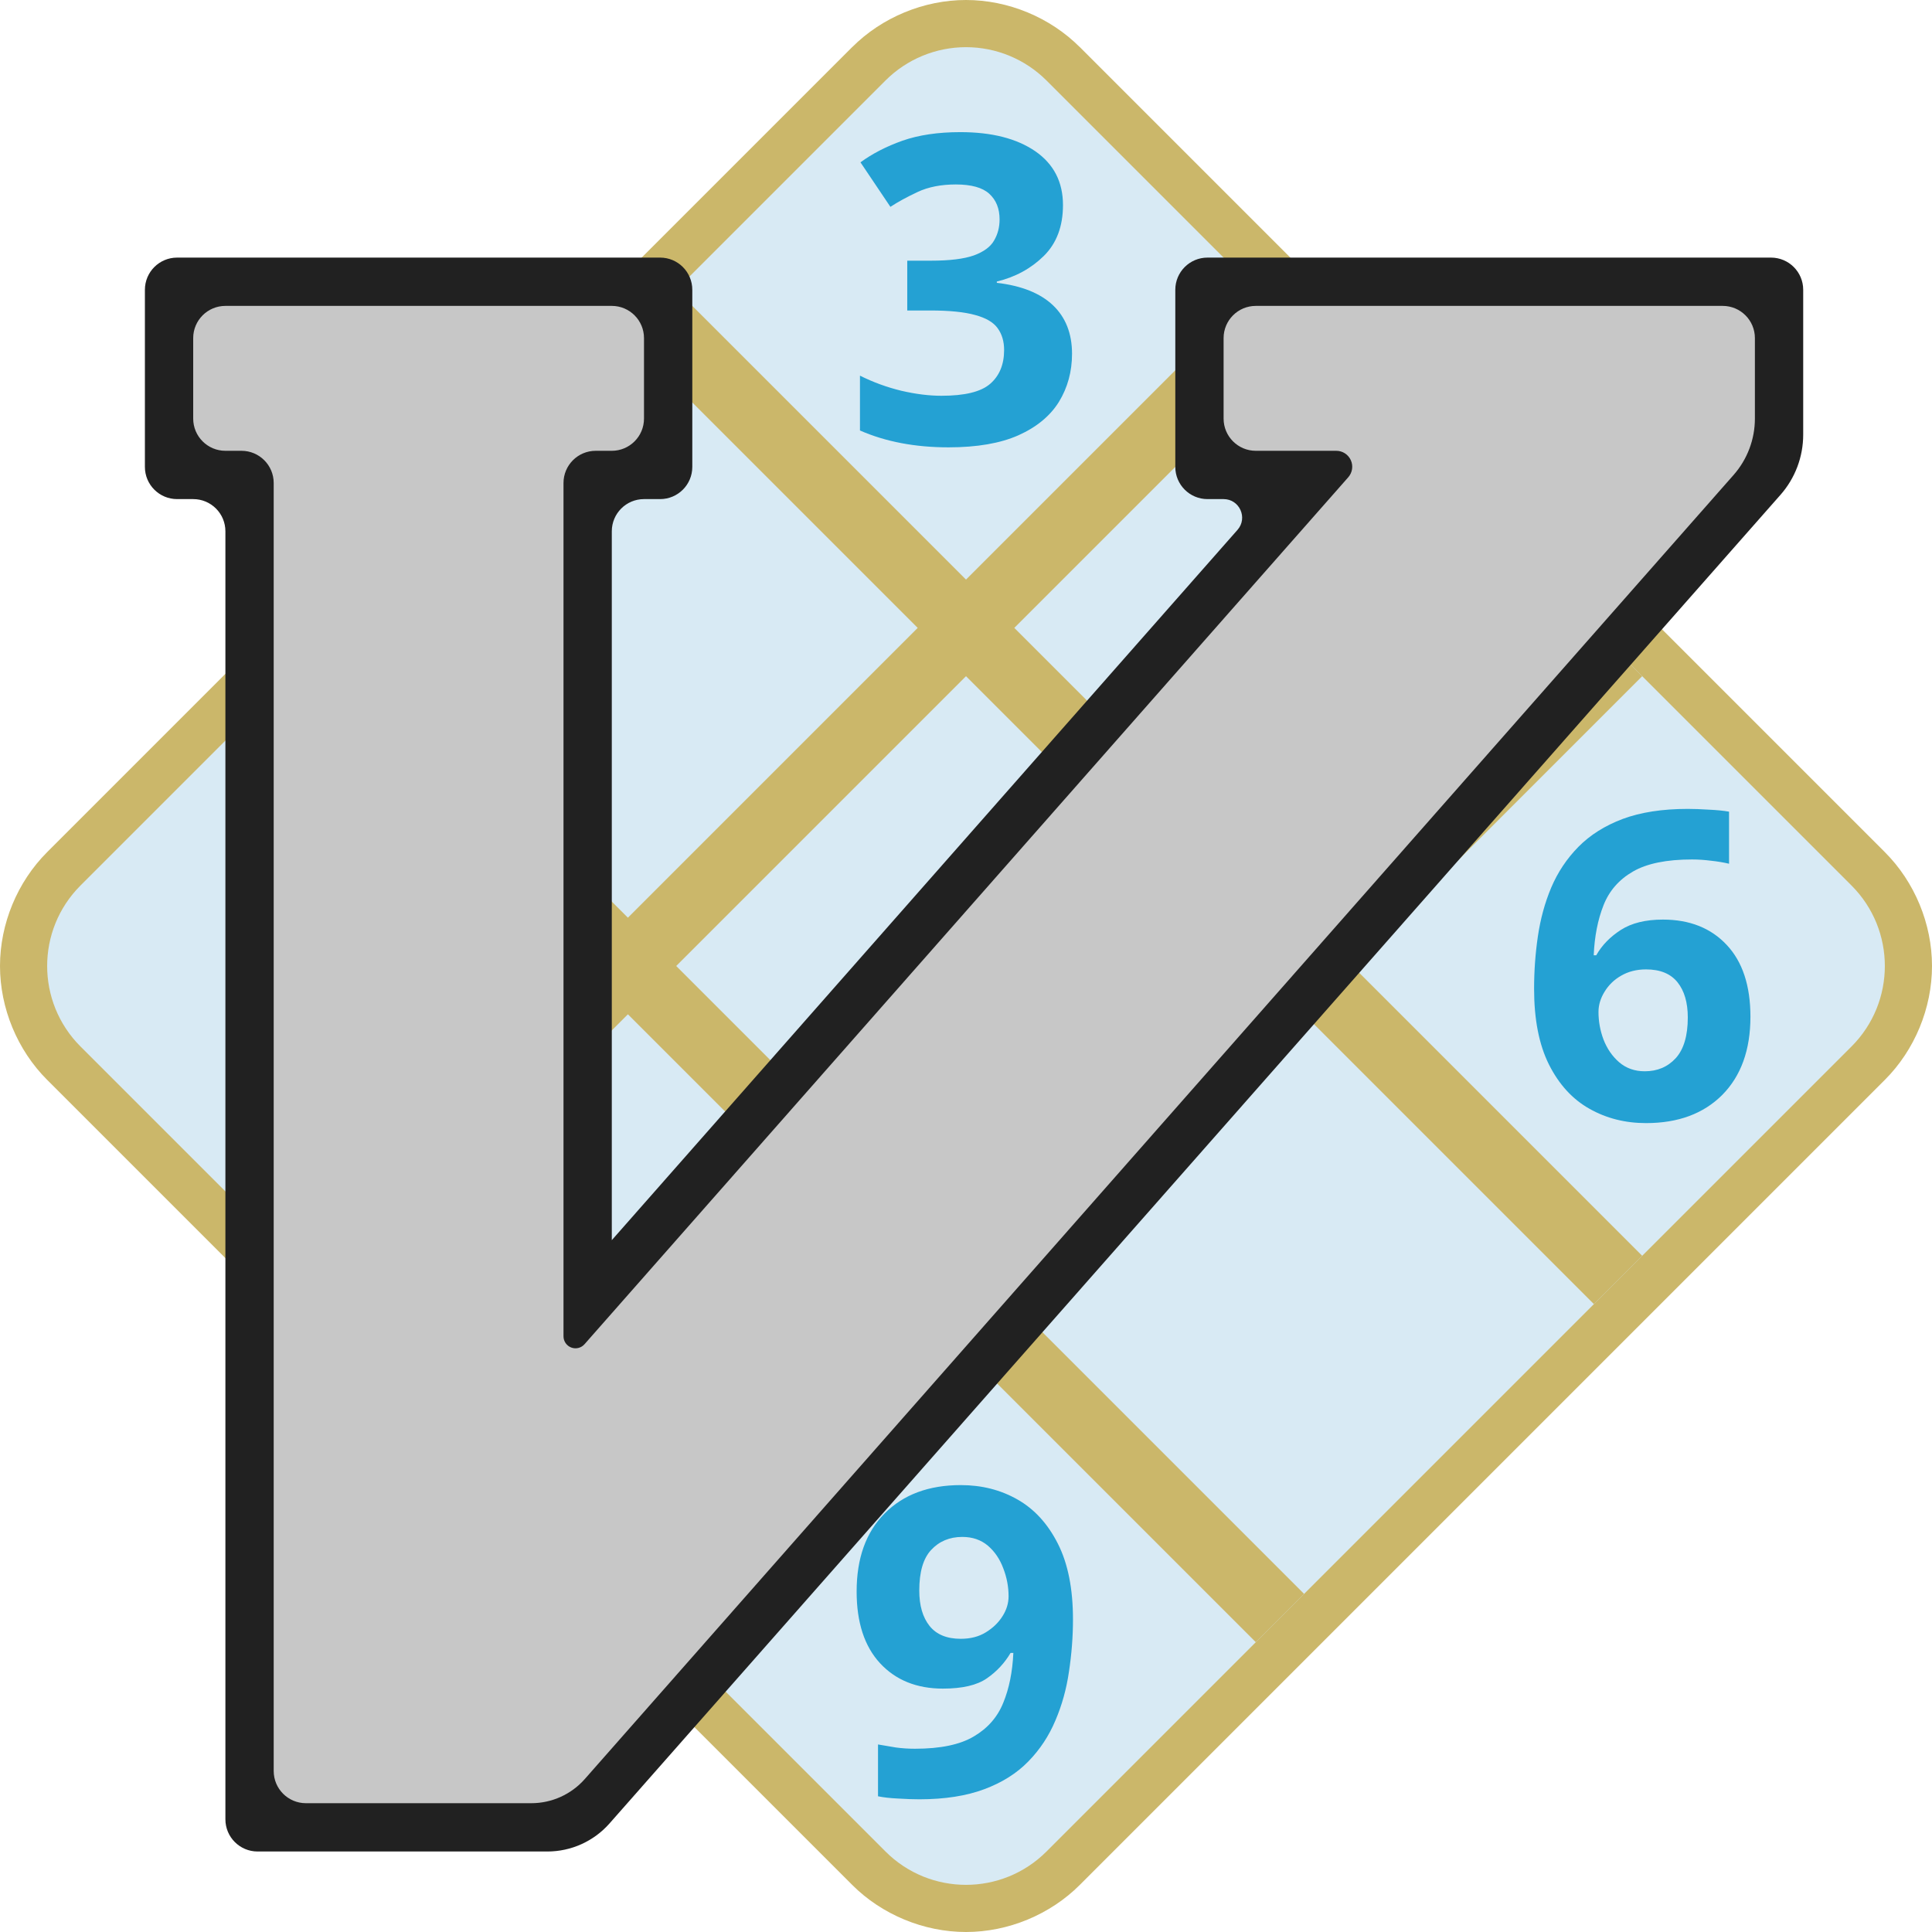
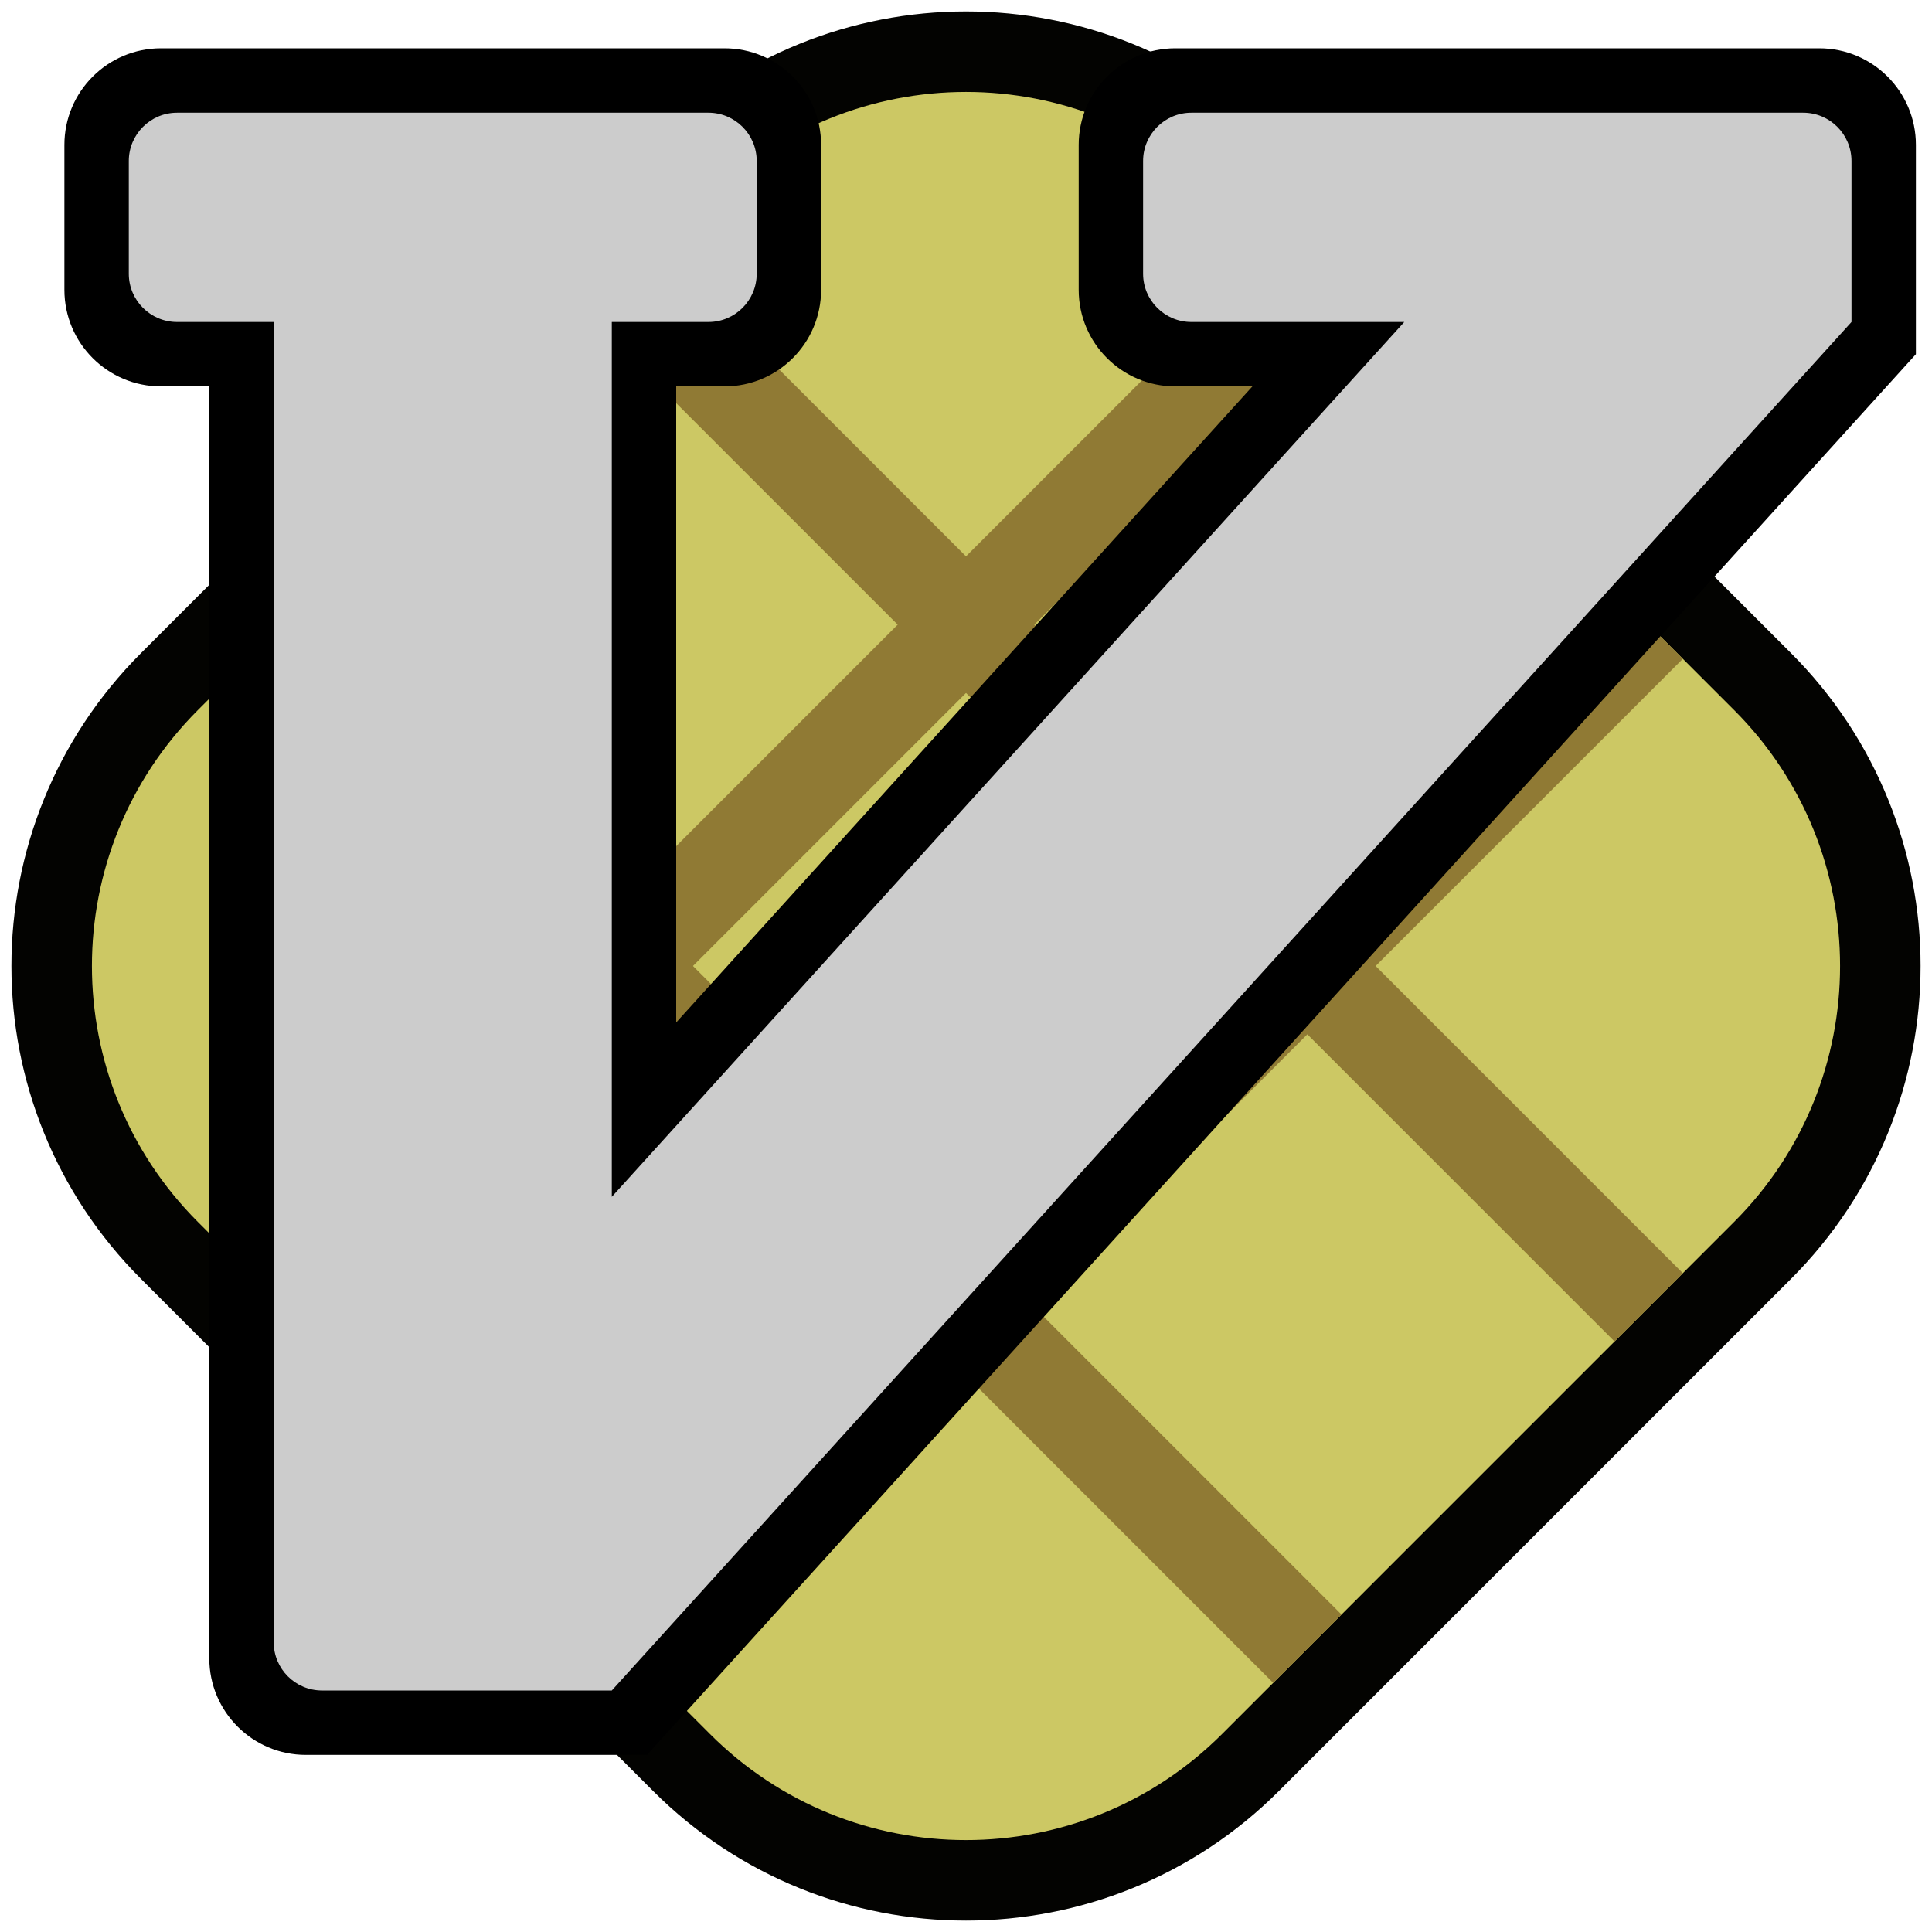
- <svg xmlns="http://www.w3.org/2000/svg" width="120" height="120" viewBox="0 0 120 120" version="1.1" id="svg5">
-   <defs id="defs2">
-     </defs>
-   <g id="layer3" style="display:inline">
-     <path id="path18388" style="display:inline;fill:#cbb76a;fill-opacity:1;stroke:none;stroke-width:3;stroke-linecap:round;stroke-linejoin:round;stroke-miterlimit:15.6;stroke-dasharray:none;stroke-opacity:1;paint-order:markers fill stroke" d="m 60,0 c -2.618,-2.7968107e-4 -5.219,1.077 -7.07,2.928 a 2.93,2.93 0 0 0 -0.002,0 L 2.928,52.928 C 1.076,54.779 0,57.382 0,60 c 0,2.618 1.076,5.221 2.928,7.072 L 52.928,117.072 C 54.779,118.924 57.382,120 60,120 c 2.618,0 5.221,-1.076 7.072,-2.928 L 117.072,67.072 C 118.924,65.221 120,62.618 120,60 c 0,-2.618 -1.076,-5.221 -2.928,-7.072 L 67.072,2.928 a 2.93,2.93 0 0 0 -0.002,0 C 65.219,1.077 62.618,-2.7968107e-4 60,0 Z" />
-     <path id="path18356" style="fill:#d8eaf4;fill-opacity:1;stroke:none;stroke-width:3;stroke-linecap:round;stroke-linejoin:round;stroke-miterlimit:15.6;stroke-dasharray:none;stroke-opacity:1;paint-order:markers fill stroke" d="M 60,2.93 A 7.071,7.071 0 0 0 55,5 L 5,55 a 7.071,7.071 0 0 0 0,10 l 50,50 a 7.071,7.071 0 0 0 10,0 l 50,-50 a 7.071,7.071 0 0 0 0,-10 L 65,5 A 7.071,7.071 0 0 0 60,2.93 Z" />
+ <svg xmlns="http://www.w3.org/2000/svg" width="120" height="120" viewBox="0 0 120 120" version="1.1" id="svg5" xml:space="preserve">
+   <defs id="defs2" />
+   <g id="layer5" />
+   <g id="layer9" style="display:inline">
+     <path id="path1605" style="fill:#ccc864;fill-opacity:1;stroke:#030301;stroke-width:10;stroke-linecap:round;stroke-linejoin:round;stroke-miterlimit:15.6;stroke-dasharray:none;stroke-opacity:1;paint-order:stroke markers fill" d="m 60,5.71 c -5.755,0 -11.51,2.195 -15.901,6.586 l -31.803,31.803 c -8.782,8.782 -8.782,23.021 0,31.803 l 31.803,31.803 c 8.782,8.782 23.021,8.782 31.803,0 L 107.704,75.901 c 8.782,-8.782 8.782,-23.021 0,-31.803 L 75.901,12.296 C 71.51,7.905 65.755,5.71 60,5.71 Z" />
+     <path style="fill:none;fill-opacity:1;stroke:#907a34;stroke-width:6;stroke-linecap:butt;stroke-linejoin:round;stroke-miterlimit:15.6;stroke-dasharray:none;stroke-opacity:1;paint-order:markers fill stroke" d="M 17.597,38.798 81.202,102.403" id="path8932" />
+     <path style="fill:none;fill-opacity:1;stroke:#907a34;stroke-width:6;stroke-linecap:butt;stroke-linejoin:round;stroke-miterlimit:15.6;stroke-dasharray:none;stroke-opacity:1;paint-order:markers fill stroke" d="M 38.798,17.596 102.404,81.202" id="path8932-2" />
+     <path style="fill:none;fill-opacity:1;stroke:#907a34;stroke-width:6;stroke-linecap:butt;stroke-linejoin:round;stroke-miterlimit:15.6;stroke-dasharray:none;stroke-opacity:1;paint-order:markers fill stroke" d="M 102.403,38.798 38.798,102.403" id="path8932-0" />
+     <path style="fill:none;fill-opacity:1;stroke:#907a34;stroke-width:6;stroke-linecap:butt;stroke-linejoin:round;stroke-miterlimit:15.6;stroke-dasharray:none;stroke-opacity:1;paint-order:markers fill stroke" d="M 81.202,17.597 17.596,81.202" id="path8932-2-9" />
  </g>
-   <g id="layer1" style="display:inline">
-     <path style="fill:#cbb76a;fill-opacity:1" d="m 81,21 -3,-3 L 18,78 l 3,3 z" id="path395" />
-     <path style="fill:#cbb76a;fill-opacity:1" d="m 42,18 -3,3 60,60 3,-3 z" id="path395-3-5" />
-     <path style="fill:#cbb76a;fill-opacity:1" d="m 102,42 -3,-3 L 39,99 l 3,3 z" id="path395-3" />
-     <path style="fill:#cbb76a;fill-opacity:1" d="m 21,39 -3,3 L 78,102 81,99 Z" id="path395-7" />
-   </g>
-   <g id="layer4" style="display:inline">
-     <text xml:space="preserve" style="font-style:normal;font-variant:normal;font-weight:bold;font-stretch:normal;font-size:26.667px;font-family:sans-serif;-inkscape-font-specification:'sans-serif Bold';display:inline;fill:#24a1d3;fill-opacity:1;stroke:none;stroke-width:3;stroke-linecap:round;stroke-linejoin:round;stroke-miterlimit:15.6;stroke-dasharray:none;stroke-opacity:1;paint-order:markers fill stroke" x="52.4" y="27.52" id="text18681">
-       <tspan id="tspan18679" x="52.4" y="27.52">3</tspan>
-     </text>
-     <text xml:space="preserve" style="font-style:normal;font-variant:normal;font-weight:bold;font-stretch:normal;font-size:26.667px;font-family:sans-serif;-inkscape-font-specification:'sans-serif Bold';display:inline;fill:#24a1d3;fill-opacity:1;stroke:none;stroke-width:3;stroke-linecap:round;stroke-linejoin:round;stroke-miterlimit:15.6;stroke-dasharray:none;stroke-opacity:1;paint-order:markers fill stroke" x="94.347" y="69.493" id="text18681-9">
-       <tspan id="tspan18679-1" x="94.347" y="69.493">6</tspan>
-     </text>
-     <text xml:space="preserve" style="font-style:normal;font-variant:normal;font-weight:bold;font-stretch:normal;font-size:26.667px;font-family:sans-serif;-inkscape-font-specification:'sans-serif Bold';display:inline;fill:#24a1d3;fill-opacity:1;stroke:none;stroke-width:3;stroke-linecap:round;stroke-linejoin:round;stroke-miterlimit:15.6;stroke-dasharray:none;stroke-opacity:1;paint-order:markers fill stroke" x="52.347" y="111.493" id="text18681-9-3">
-       <tspan id="tspan18679-1-6" x="52.347" y="111.493">9</tspan>
-     </text>
-   </g>
-   <g id="layer2" style="display:inline">
-     <path id="path18587" style="fill:#212121;fill-opacity:1;stroke:none;stroke-width:3;stroke-linecap:round;stroke-linejoin:round;stroke-miterlimit:15.6;stroke-dasharray:none;stroke-opacity:1;paint-order:markers fill stroke" d="m 11,16 c -1.105,0 -2,0.895 -2,2 v 11 c 0,1.105 0.895,2 2,2 h 1 c 1.105,0 2,0.895 2,2 v 80 c 0,1.105 0.895,2 2,2 h 18 c 1.476,-1e-4 2.881,-0.635 3.857,-1.742 L 110.588,30.736 C 111.498,29.704 112,28.376 112,27 v -9 c 0,-1.105 -0.895,-2 -2,-2 H 75 c -1.105,0 -2,0.895 -2,2 v 11 c 0,1.105 0.895,2 2,2 h 1 c 0.99,9.48e-4 1.518,1.169 0.863,1.912 L 38,77.029 V 33 c 0,-1.105 0.895,-2 2,-2 h 1 c 1.105,0 2,-0.895 2,-2 V 18 c 0,-1.105 -0.895,-2 -2,-2 z" />
-     <path id="path5866" style="display:inline;fill:#c7c7c7;fill-opacity:1;stroke:none;stroke-width:3;stroke-linecap:round;stroke-linejoin:round;stroke-miterlimit:15.6;stroke-dasharray:none;stroke-opacity:1;paint-order:markers fill stroke" d="m 14,19 a 2,2 0 0 0 -2,2 v 5 a 2,2 0 0 0 2,2 h 1 a 2,2 0 0 1 2,2 v 80 a 2,2 0 0 0 2,2 h 14 a 4.427,4.427 0 0 0 3.322,-1.5 l 71.355,-81 A 5.296,5.296 0 0 0 109,26 v -5 a 2,2 0 0 0 -2,-2 H 78 a 2,2 0 0 0 -2,2 v 5 a 2,2 0 0 0 2,2 h 5 a 0.99,0.99 0 0 1 0.742,1.645 l -47.438,53.848 A 0.745,0.745 0 0 1 35,83 V 30 a 2,2 0 0 1 2,-2 h 1 a 2,2 0 0 0 2,-2 v -5 a 2,2 0 0 0 -2,-2 z" />
+   <g id="layer8" style="display:inline">
+     <g id="layer7" style="display:inline">
+       <path id="path1175" style="fill:#000000;fill-opacity:1;stroke-width:3;stroke-linecap:round;stroke-linejoin:round;stroke-miterlimit:15.6;paint-order:markers fill stroke" d="M 10,3 A 6,6 0 0 0 4,9 v 9 a 6,6 0 0 0 6,6 h 3 v 79 a 6,6 0 0 0 6,6 h 19 2.189 L 119,22 V 20 9 A 6,6 0 0 0 113,3 H 73 a 6,6 0 0 0 -6,6 v 9 a 6,6 0 0 0 6,6 h 4.789 L 42,63.506 V 24 h 3 a 6,6 0 0 0 6,-6 V 9 A 6,6 0 0 0 45,3 Z" />
+     </g>
+     <g id="layer6" style="display:inline">
+       <path id="path391" style="fill:#cccccc;fill-opacity:1;stroke-width:3.873;stroke-linecap:round;stroke-linejoin:round;stroke-miterlimit:15.6;paint-order:markers fill stroke" d="m 11,7 a 3,3 0 0 0 -3,3 v 7 a 3,3 0 0 0 3,3 h 6 v 82 a 3,3 0 0 0 3,3 H 38 L 115,20 V 10 A 3,3 0 0 0 112,7 H 74 a 3,3 0 0 0 -3,3 v 7 a 3,3 0 0 0 3,3 H 87.223 L 38,74.338 V 20 h 6 a 3,3 0 0 0 3,-3 V 10 A 3,3 0 0 0 44,7 Z" />
+     </g>
  </g>
</svg>
